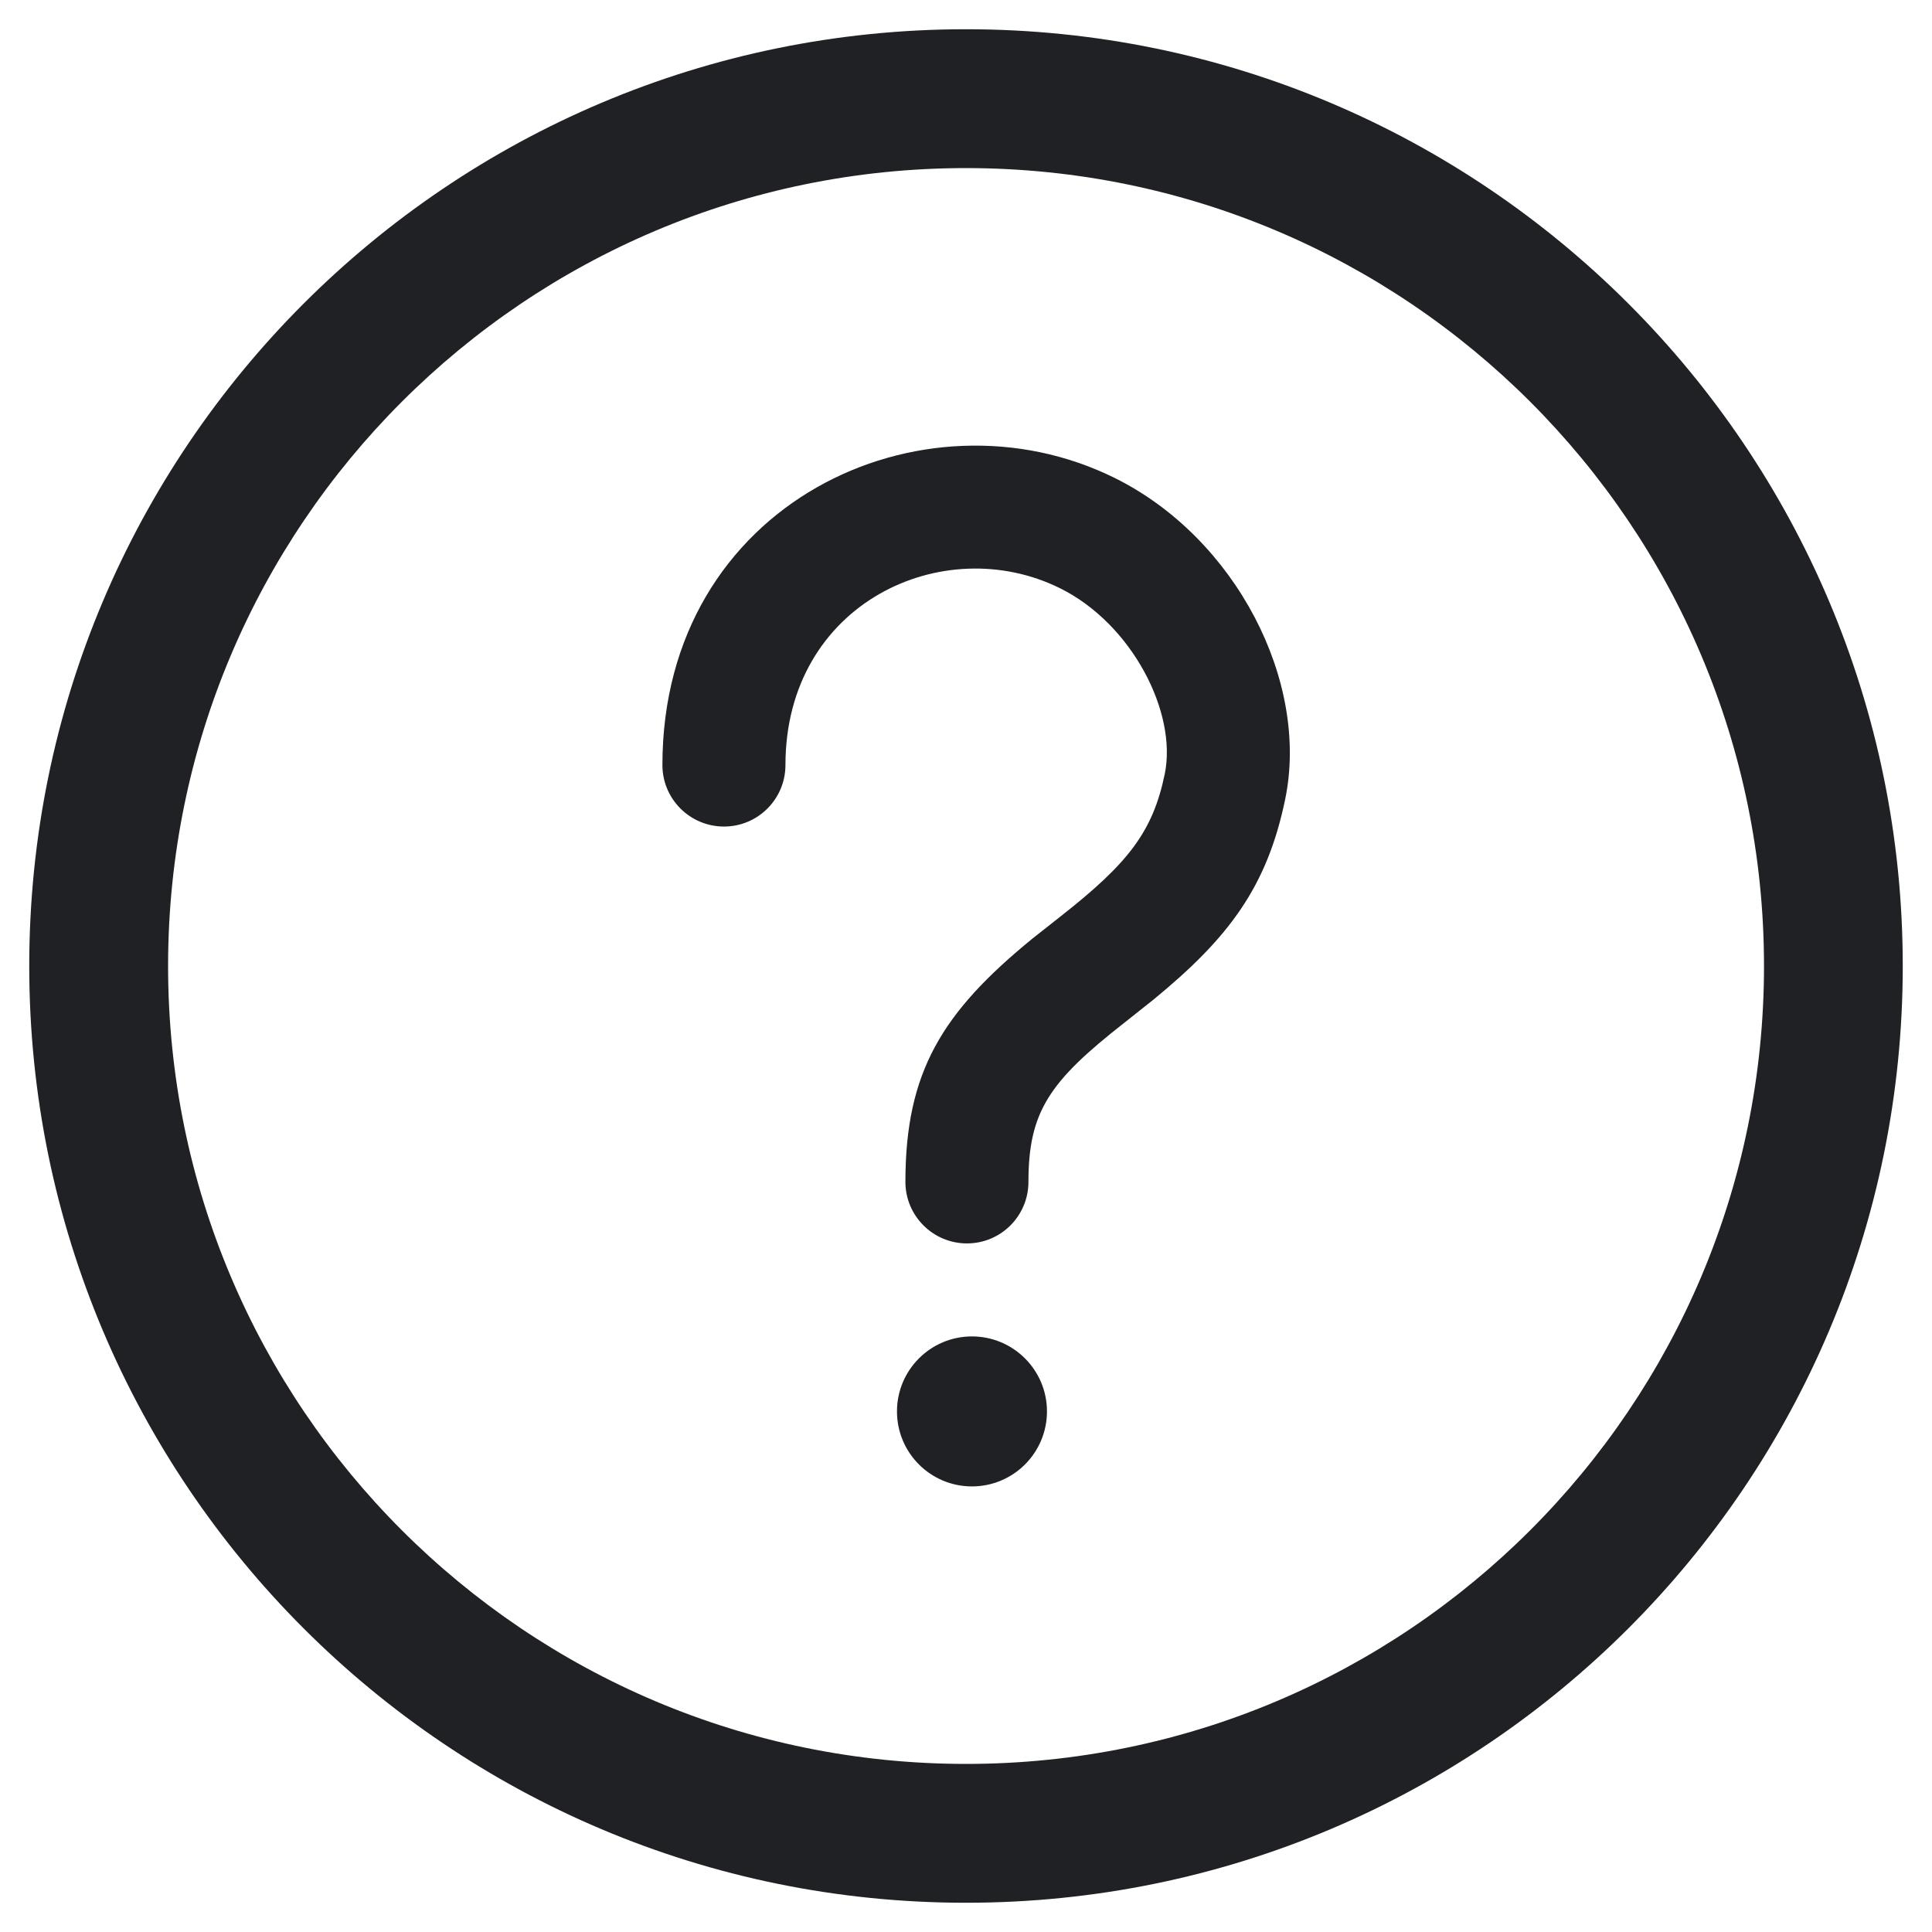
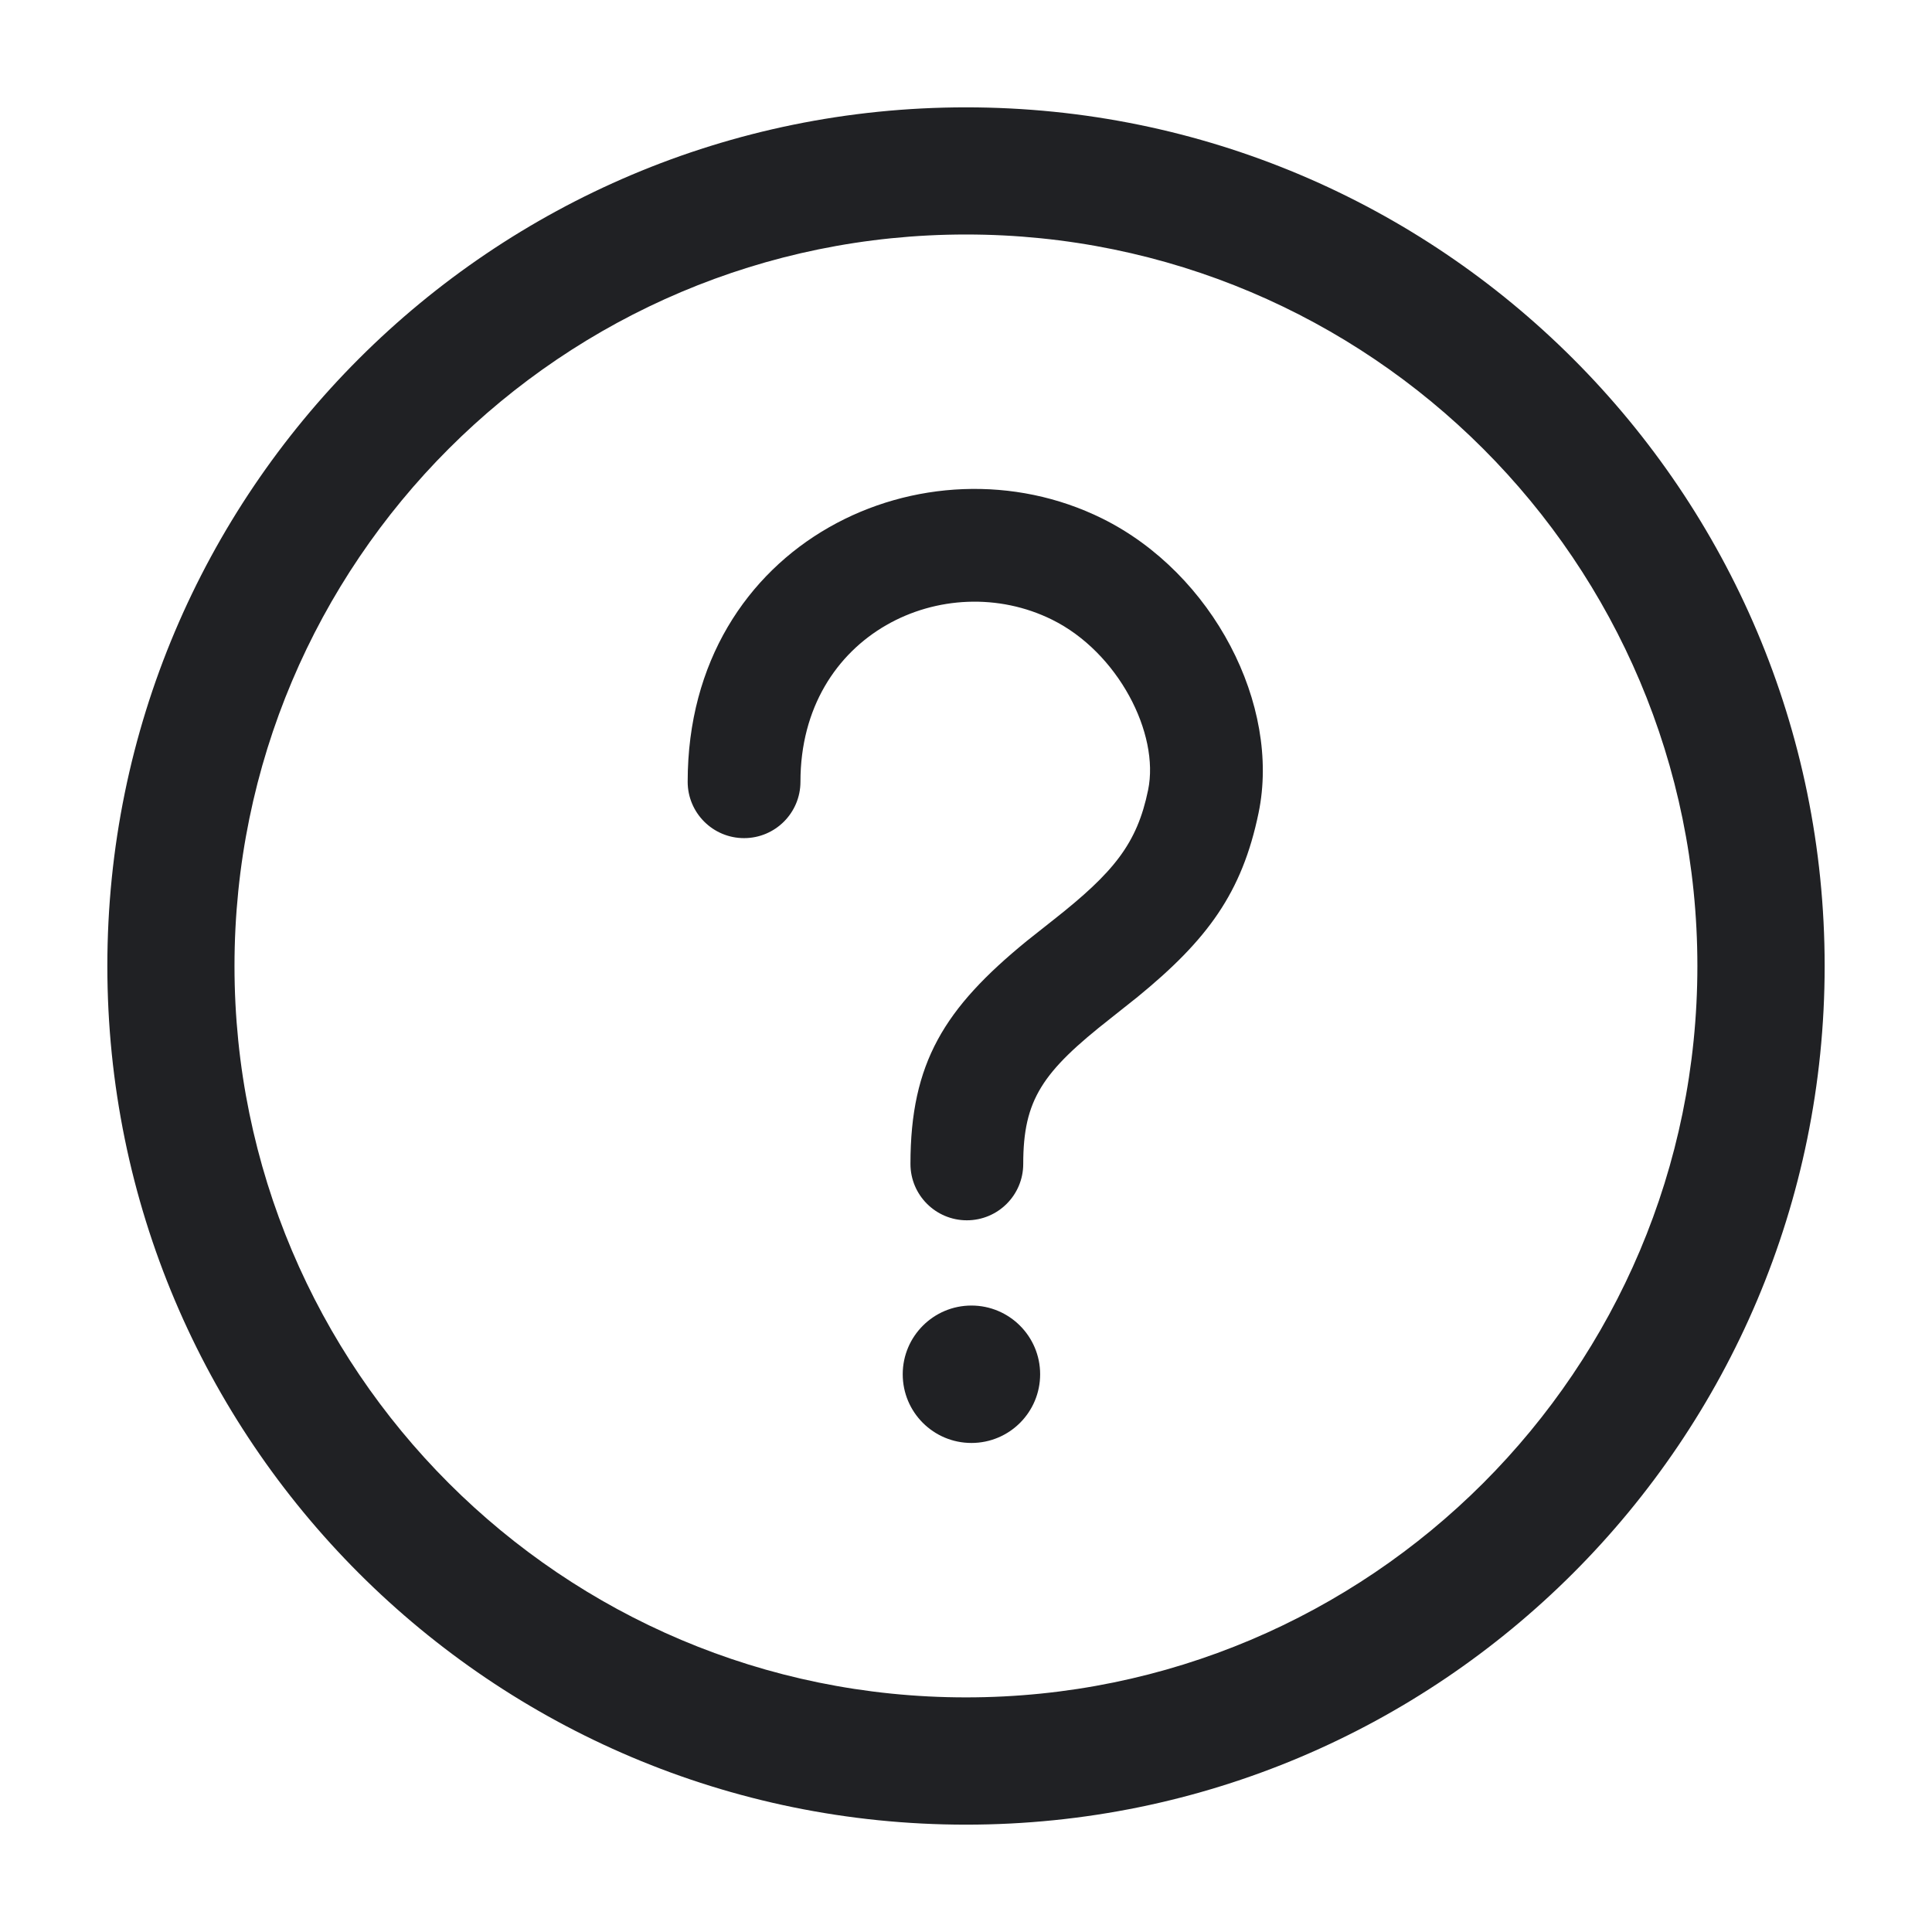
- <svg xmlns="http://www.w3.org/2000/svg" width="22" height="22" viewBox="0 0 22 22" fill="none">
-   <path d="M7.543 8.712C7.543 5.723 10.509 4.362 12.692 5.442C14.071 6.124 14.912 7.76 14.635 9.099C14.43 10.093 13.999 10.675 13.132 11.385L12.797 11.651C11.949 12.315 11.711 12.66 11.711 13.458C11.711 13.845 11.398 14.159 11.011 14.159C10.624 14.159 10.31 13.845 10.31 13.458C10.31 12.202 10.731 11.526 11.755 10.689L12.086 10.428C12.839 9.835 13.126 9.478 13.263 8.815C13.408 8.113 12.889 7.103 12.07 6.698C10.743 6.041 8.944 6.866 8.944 8.712C8.944 9.098 8.631 9.412 8.244 9.412C7.857 9.412 7.543 9.098 7.543 8.712Z" fill="#202124" />
-   <path d="M11.922 16.072C11.922 16.544 11.539 16.926 11.068 16.926C10.596 16.926 10.214 16.544 10.214 16.072C10.214 15.601 10.596 15.218 11.068 15.218C11.539 15.218 11.922 15.601 11.922 16.072Z" fill="#202124" />
-   <path fill-rule="evenodd" clip-rule="evenodd" d="M11 0.333C5.109 0.333 0.333 5.109 0.333 11C0.333 16.891 5.109 21.667 11 21.667C16.891 21.667 21.667 16.891 21.667 11C21.667 5.109 16.891 0.333 11 0.333ZM11 1.914C16.018 1.914 20.087 5.982 20.087 11C20.087 16.018 16.018 20.086 11 20.086C5.982 20.086 1.914 16.018 1.914 11C1.914 5.982 5.982 1.914 11 1.914Z" fill="#202124" />
+ <svg xmlns="http://www.w3.org/2000/svg" width="16" height="16" viewBox="0 0 16 16" fill="none">
+   <path d="M5.695 6.474C5.695 4.482 7.672 3.574 9.128 4.294C10.047 4.749 10.608 5.84 10.423 6.732C10.286 7.395 9.999 7.783 9.421 8.256L9.197 8.434C8.632 8.877 8.474 9.106 8.474 9.639C8.474 9.897 8.265 10.106 8.007 10.106C7.749 10.106 7.54 9.897 7.54 9.639C7.54 8.801 7.821 8.35 8.503 7.793L8.724 7.618C9.226 7.223 9.417 6.985 9.508 6.543C9.605 6.075 9.259 5.402 8.713 5.132C7.828 4.694 6.629 5.244 6.629 6.474C6.629 6.732 6.42 6.941 6.162 6.941C5.904 6.941 5.695 6.732 5.695 6.474Z" fill="#202124" />
+   <path d="M8.614 11.381C8.614 11.696 8.359 11.95 8.045 11.95C7.731 11.95 7.476 11.696 7.476 11.381C7.476 11.067 7.731 10.812 8.045 10.812C8.359 10.812 8.614 11.067 8.614 11.381Z" fill="#202124" />
+   <path fill-rule="evenodd" clip-rule="evenodd" d="M8 0.889C4.072 0.889 0.889 4.072 0.889 8C0.889 11.927 4.072 15.111 8 15.111C11.927 15.111 15.111 11.927 15.111 8C15.111 4.072 11.927 0.889 8 0.889ZM8 1.942C11.345 1.942 14.057 4.654 14.057 8C14.057 11.345 11.345 14.057 8 14.057C4.654 14.057 1.942 11.345 1.942 8C1.942 4.654 4.654 1.942 8 1.942Z" fill="#202124" />
</svg>
